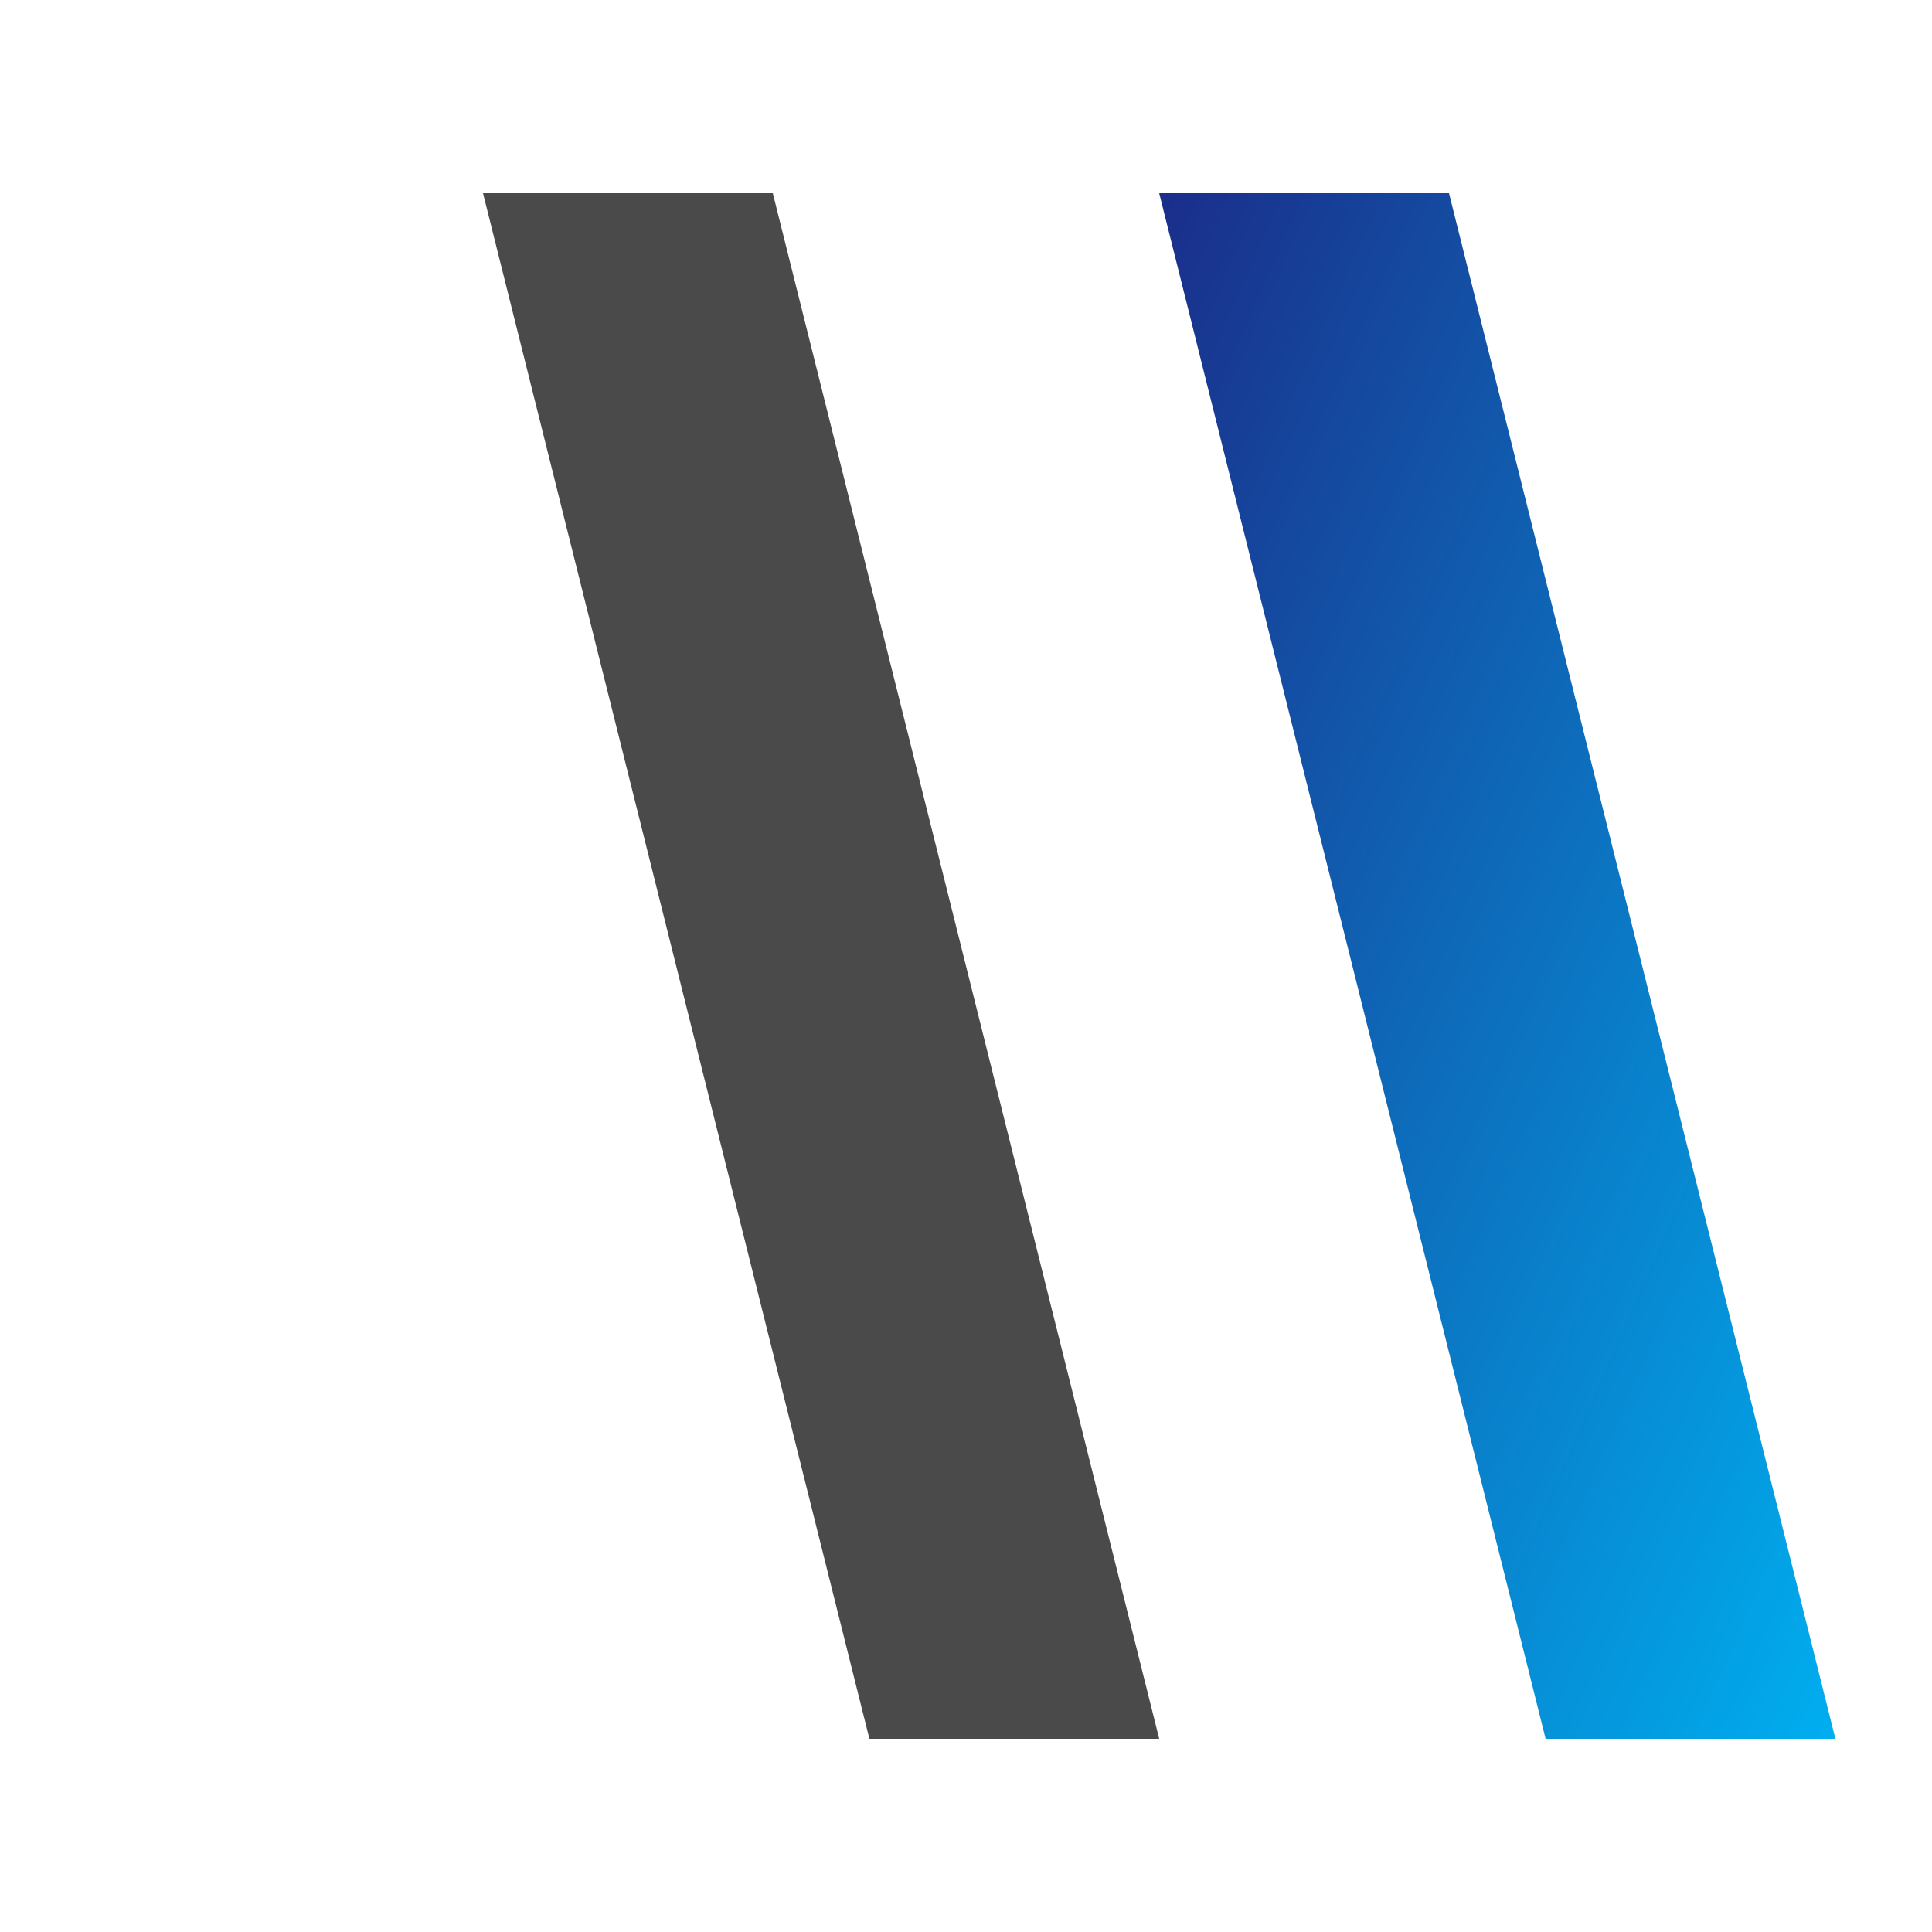
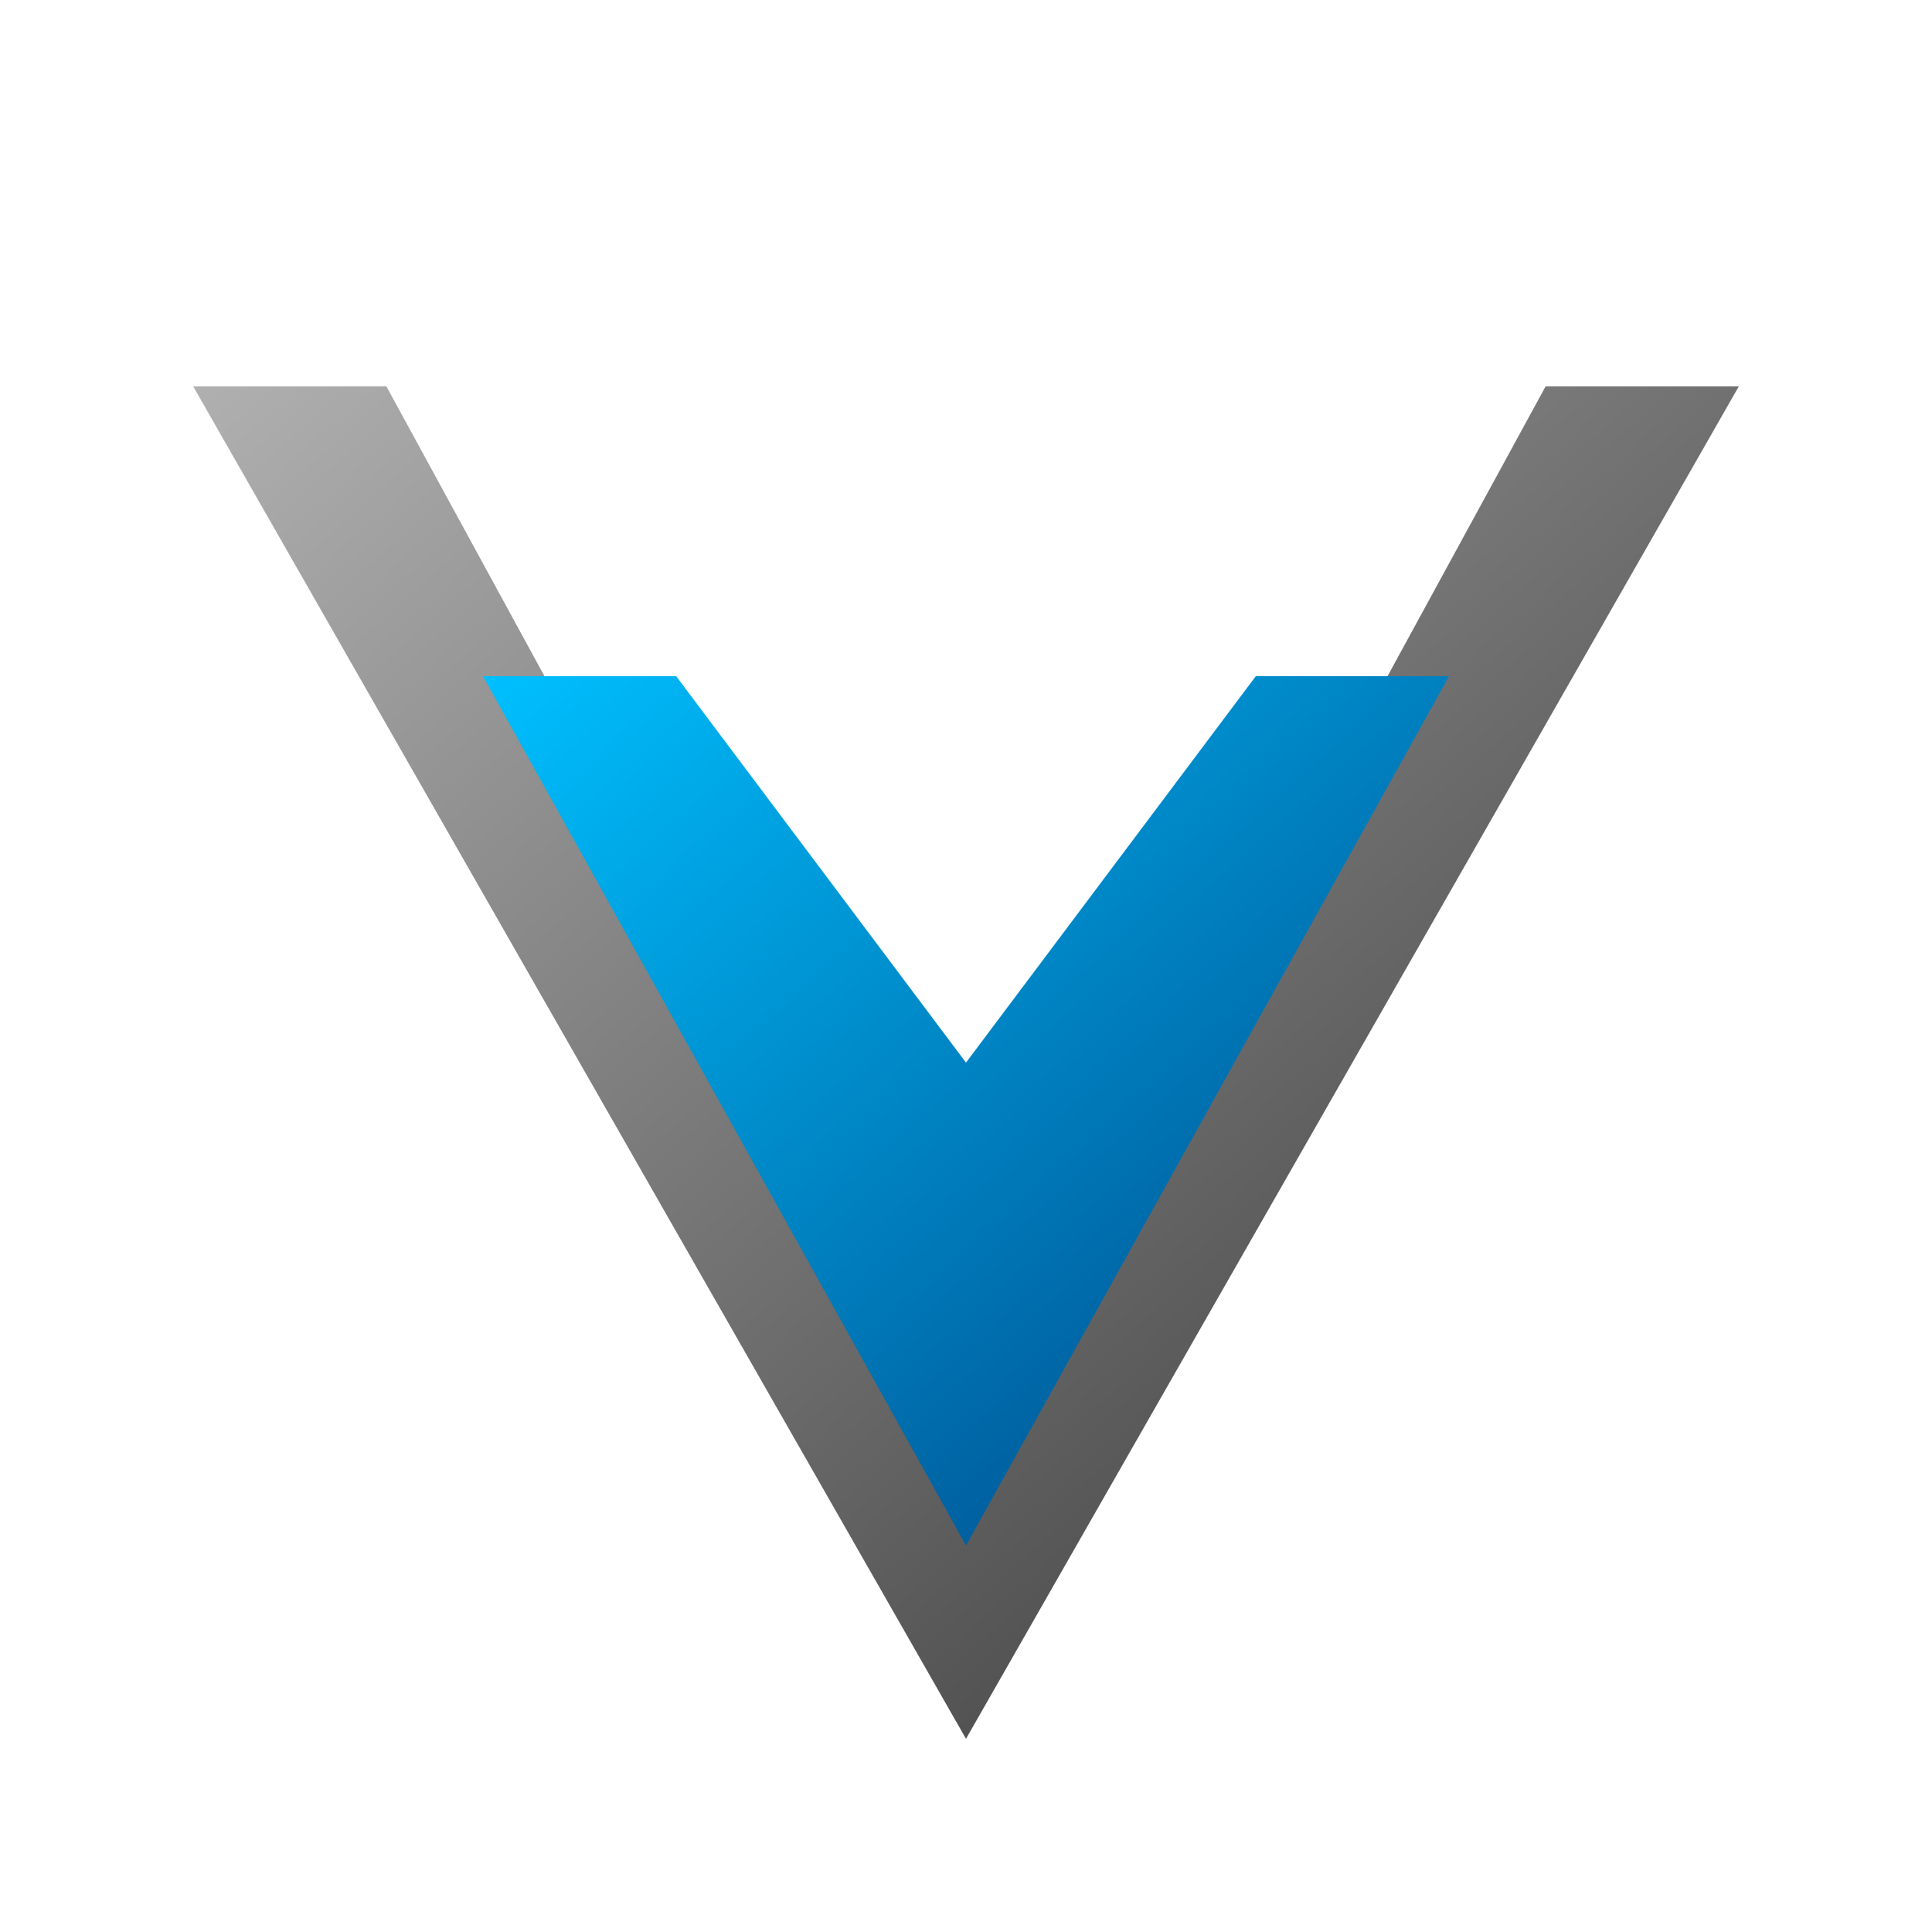
- <svg xmlns="http://www.w3.org/2000/svg" width="200" height="200" viewBox="0 0 200 200" fill="none">
+ <svg xmlns="http://www.w3.org/2000/svg" viewBox="0 0 100 100">
  <defs>
-     <linearGradient id="blueGradient" x1="0%" y1="0%" x2="100%" y2="100%">
-       <stop offset="0%" style="stop-color:#1A2E8A;stop-opacity:1" />
-       <stop offset="100%" style="stop-color:#00AEEF;stop-opacity:1" />
+     <linearGradient id="BlueGradientV" x1="0%" y1="0%" x2="100%" y2="100%">
+       <stop offset="0%" style="stop-color:#00C0FF;stop-opacity:1" />
+       <stop offset="100%" style="stop-color:#004080;stop-opacity:1" />
+     </linearGradient>
+     <linearGradient id="GrayGradientV" x1="0%" y1="0%" x2="100%" y2="100%">
+       <stop offset="0%" style="stop-color:#B0B0B0;stop-opacity:1" />
+       <stop offset="100%" style="stop-color:#333333;stop-opacity:1" />
    </linearGradient>
  </defs>
-   <path d="     M 50 20   L 80 20   L 120 180 L 90 180  Z         " fill="#4A4A4A" />
-   <path d="     M 120 20  L 150 20  L 190 180 L 160 180 Z         " fill="url(#blueGradient)" />
+   <path d="M 10 20 L 50 90 L 90 20 L 80 20 L 50 75 L 20 20 Z" fill="url(#GrayGradientV)" />
+   <path d="M 25 35 L 50 80 L 75 35 L 65 35 L 50 55 L 35 35 Z" fill="url(#BlueGradientV)" />
</svg>
